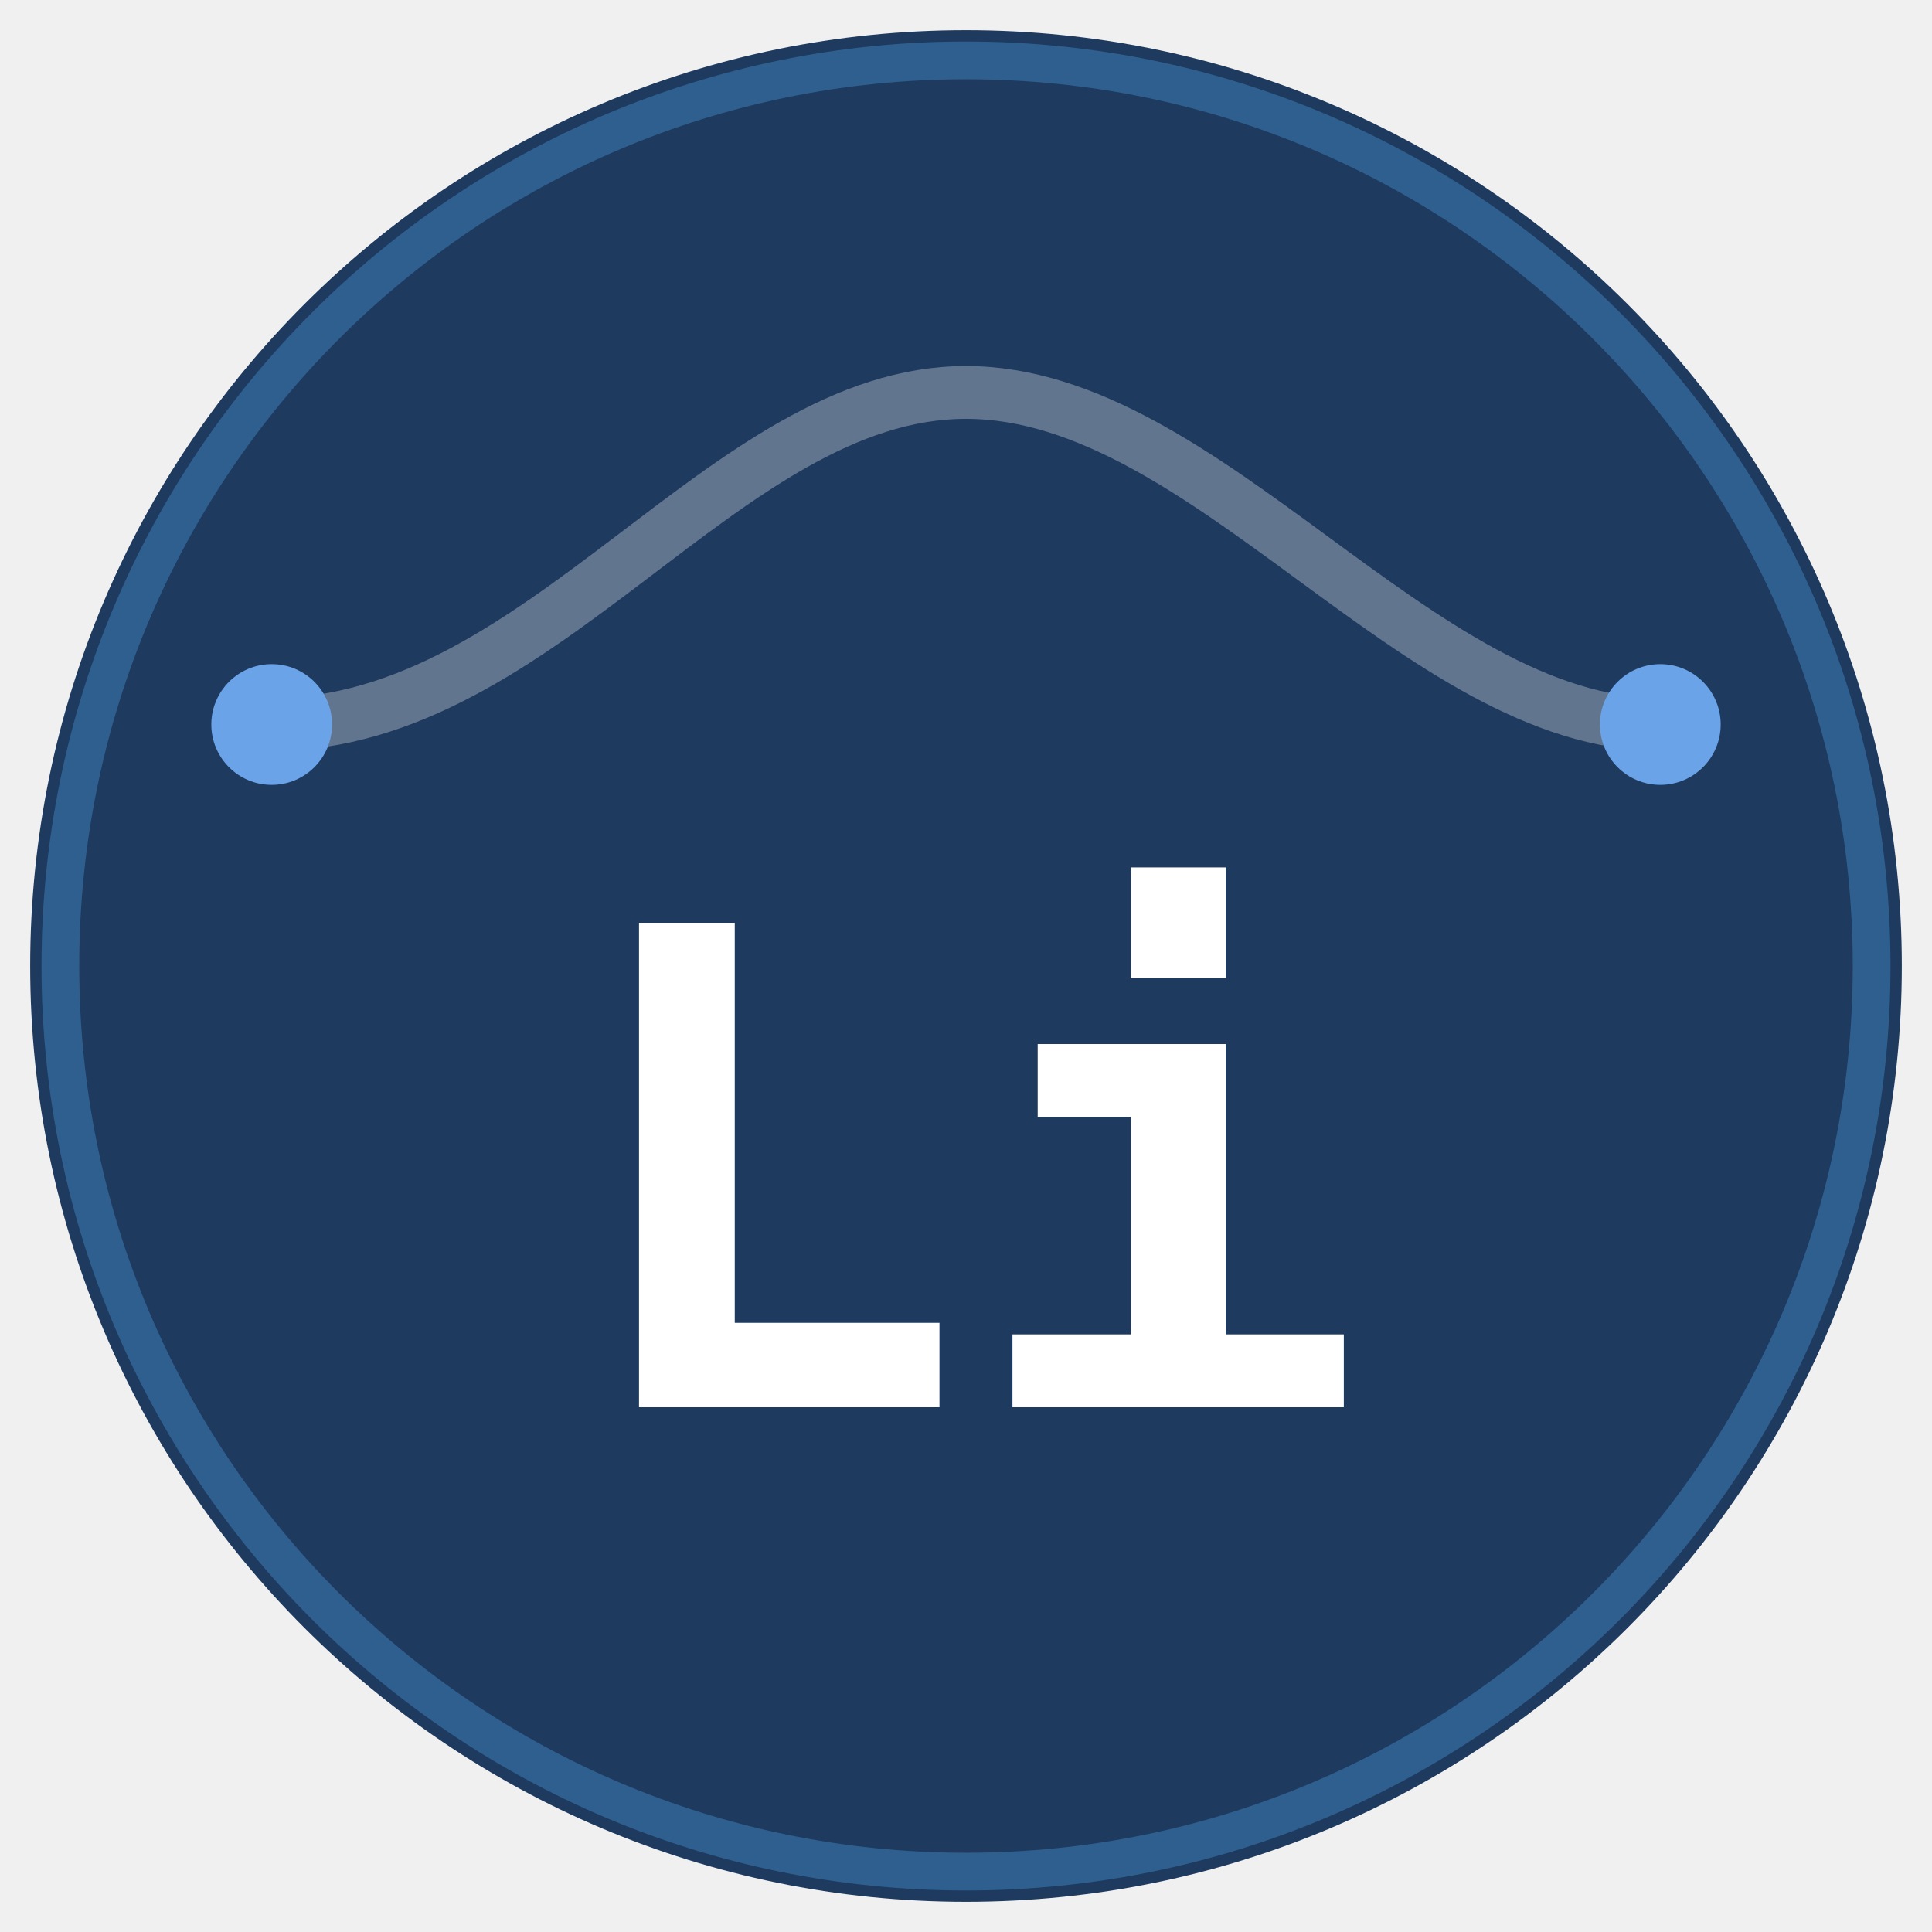
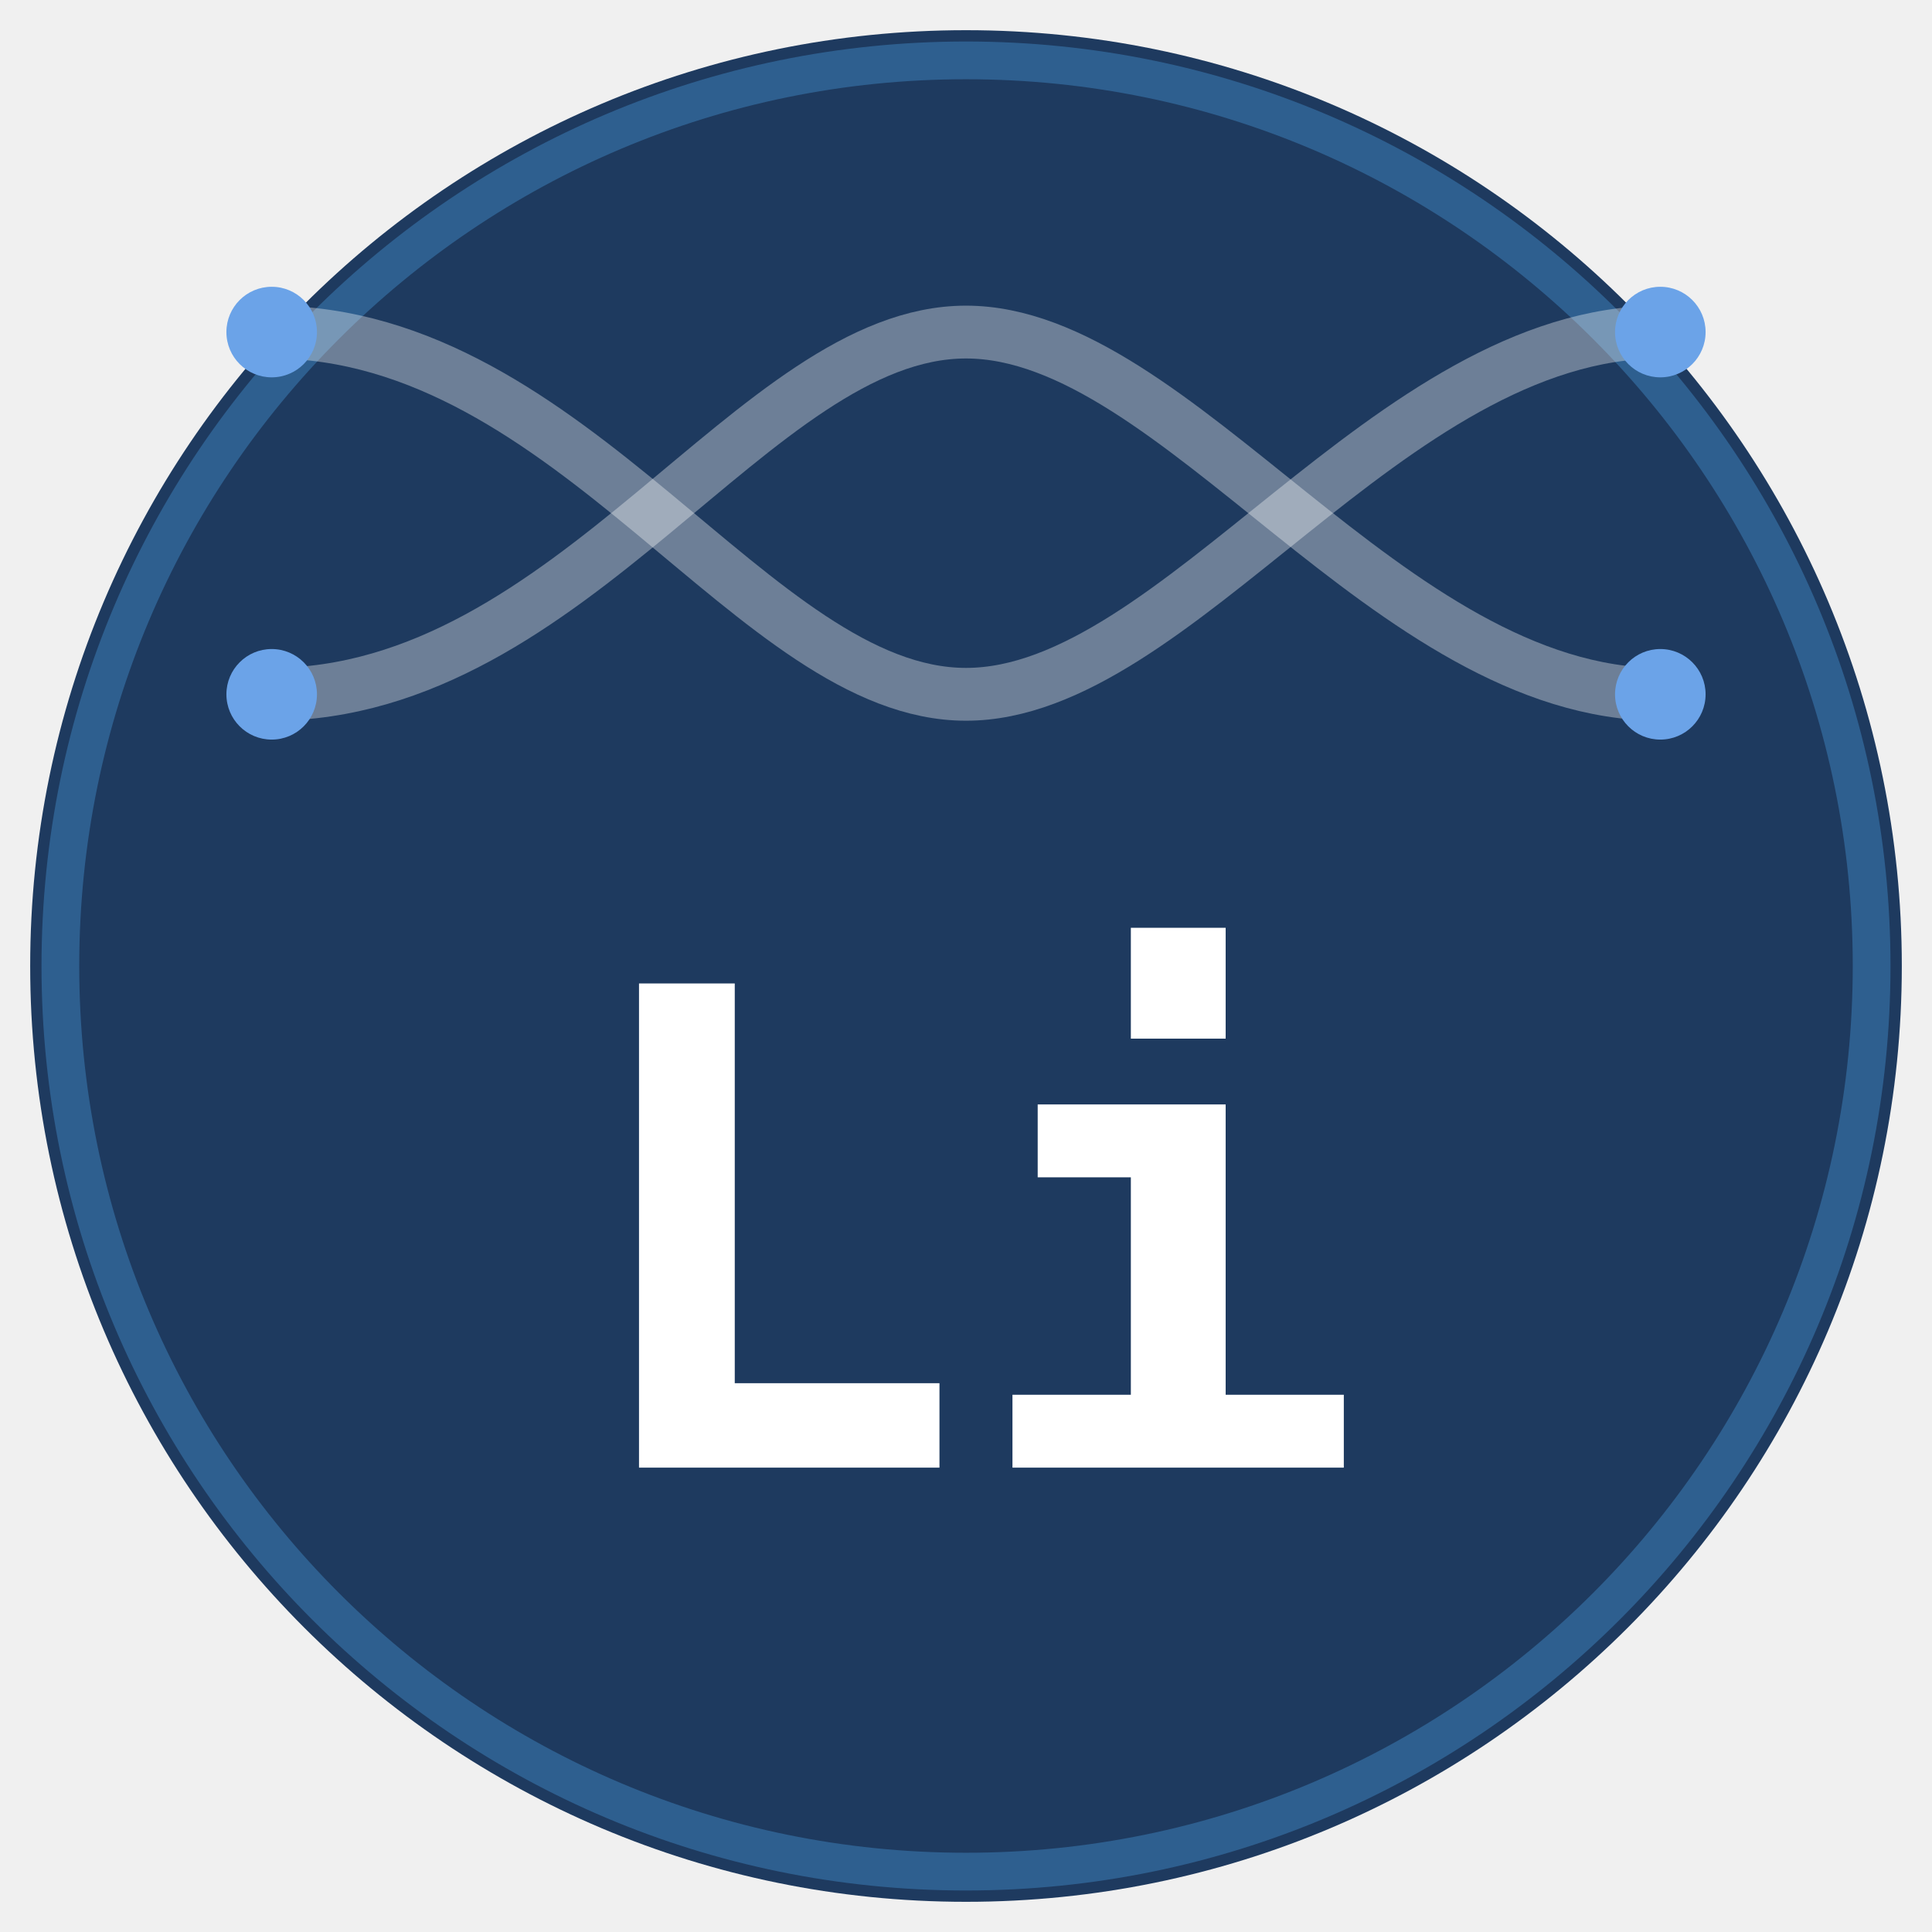
<svg xmlns="http://www.w3.org/2000/svg" viewBox="0 0 128 128">
  <circle cx="64" cy="64" r="62" fill="#1e3a5f" />
  <circle cx="64" cy="64" r="60" fill="none" stroke="#2e5f8f" stroke-width="2.5" />
-   <path d="M18 48 C36 48, 48 26, 64 26 C80 26, 94 48, 110 48" fill="none" stroke="rgba(255,255,255,0.3)" stroke-width="3.5" stroke-linecap="round" />
-   <circle cx="18" cy="48" r="4" fill="#6ba3e8" />
-   <circle cx="110" cy="48" r="4" fill="#6ba3e8" />
-   <text x="64" y="78" font-family="'JetBrains Mono','IBM Plex Mono',Menlo,monospace" font-size="44" font-weight="700" fill="#ffffff" text-anchor="middle" dominant-baseline="central">Li</text>
+   <path d="M18 46 C38 46, 50 22, 64 22 C78 22, 92 46, 110 46" fill="none" stroke="rgba(255,255,255,0.35)" stroke-width="3.5" stroke-linecap="round" />
+   <path d="M18 22 C38 22, 50 46, 64 46 C78 46, 92 22, 110 22" fill="none" stroke="rgba(255,255,255,0.35)" stroke-width="3.5" stroke-linecap="round" />
+   <circle cx="18" cy="46" r="3" fill="#6ba3e8" />
+   <circle cx="110" cy="46" r="3" fill="#6ba3e8" />
+   <circle cx="18" cy="22" r="3" fill="#6ba3e8" />
+   <circle cx="110" cy="22" r="3" fill="#6ba3e8" />
+   <text x="64" y="82" font-family="'JetBrains Mono','IBM Plex Mono',Menlo,monospace" font-size="44" font-weight="700" fill="#ffffff" text-anchor="middle" dominant-baseline="central">Li</text>
</svg>
